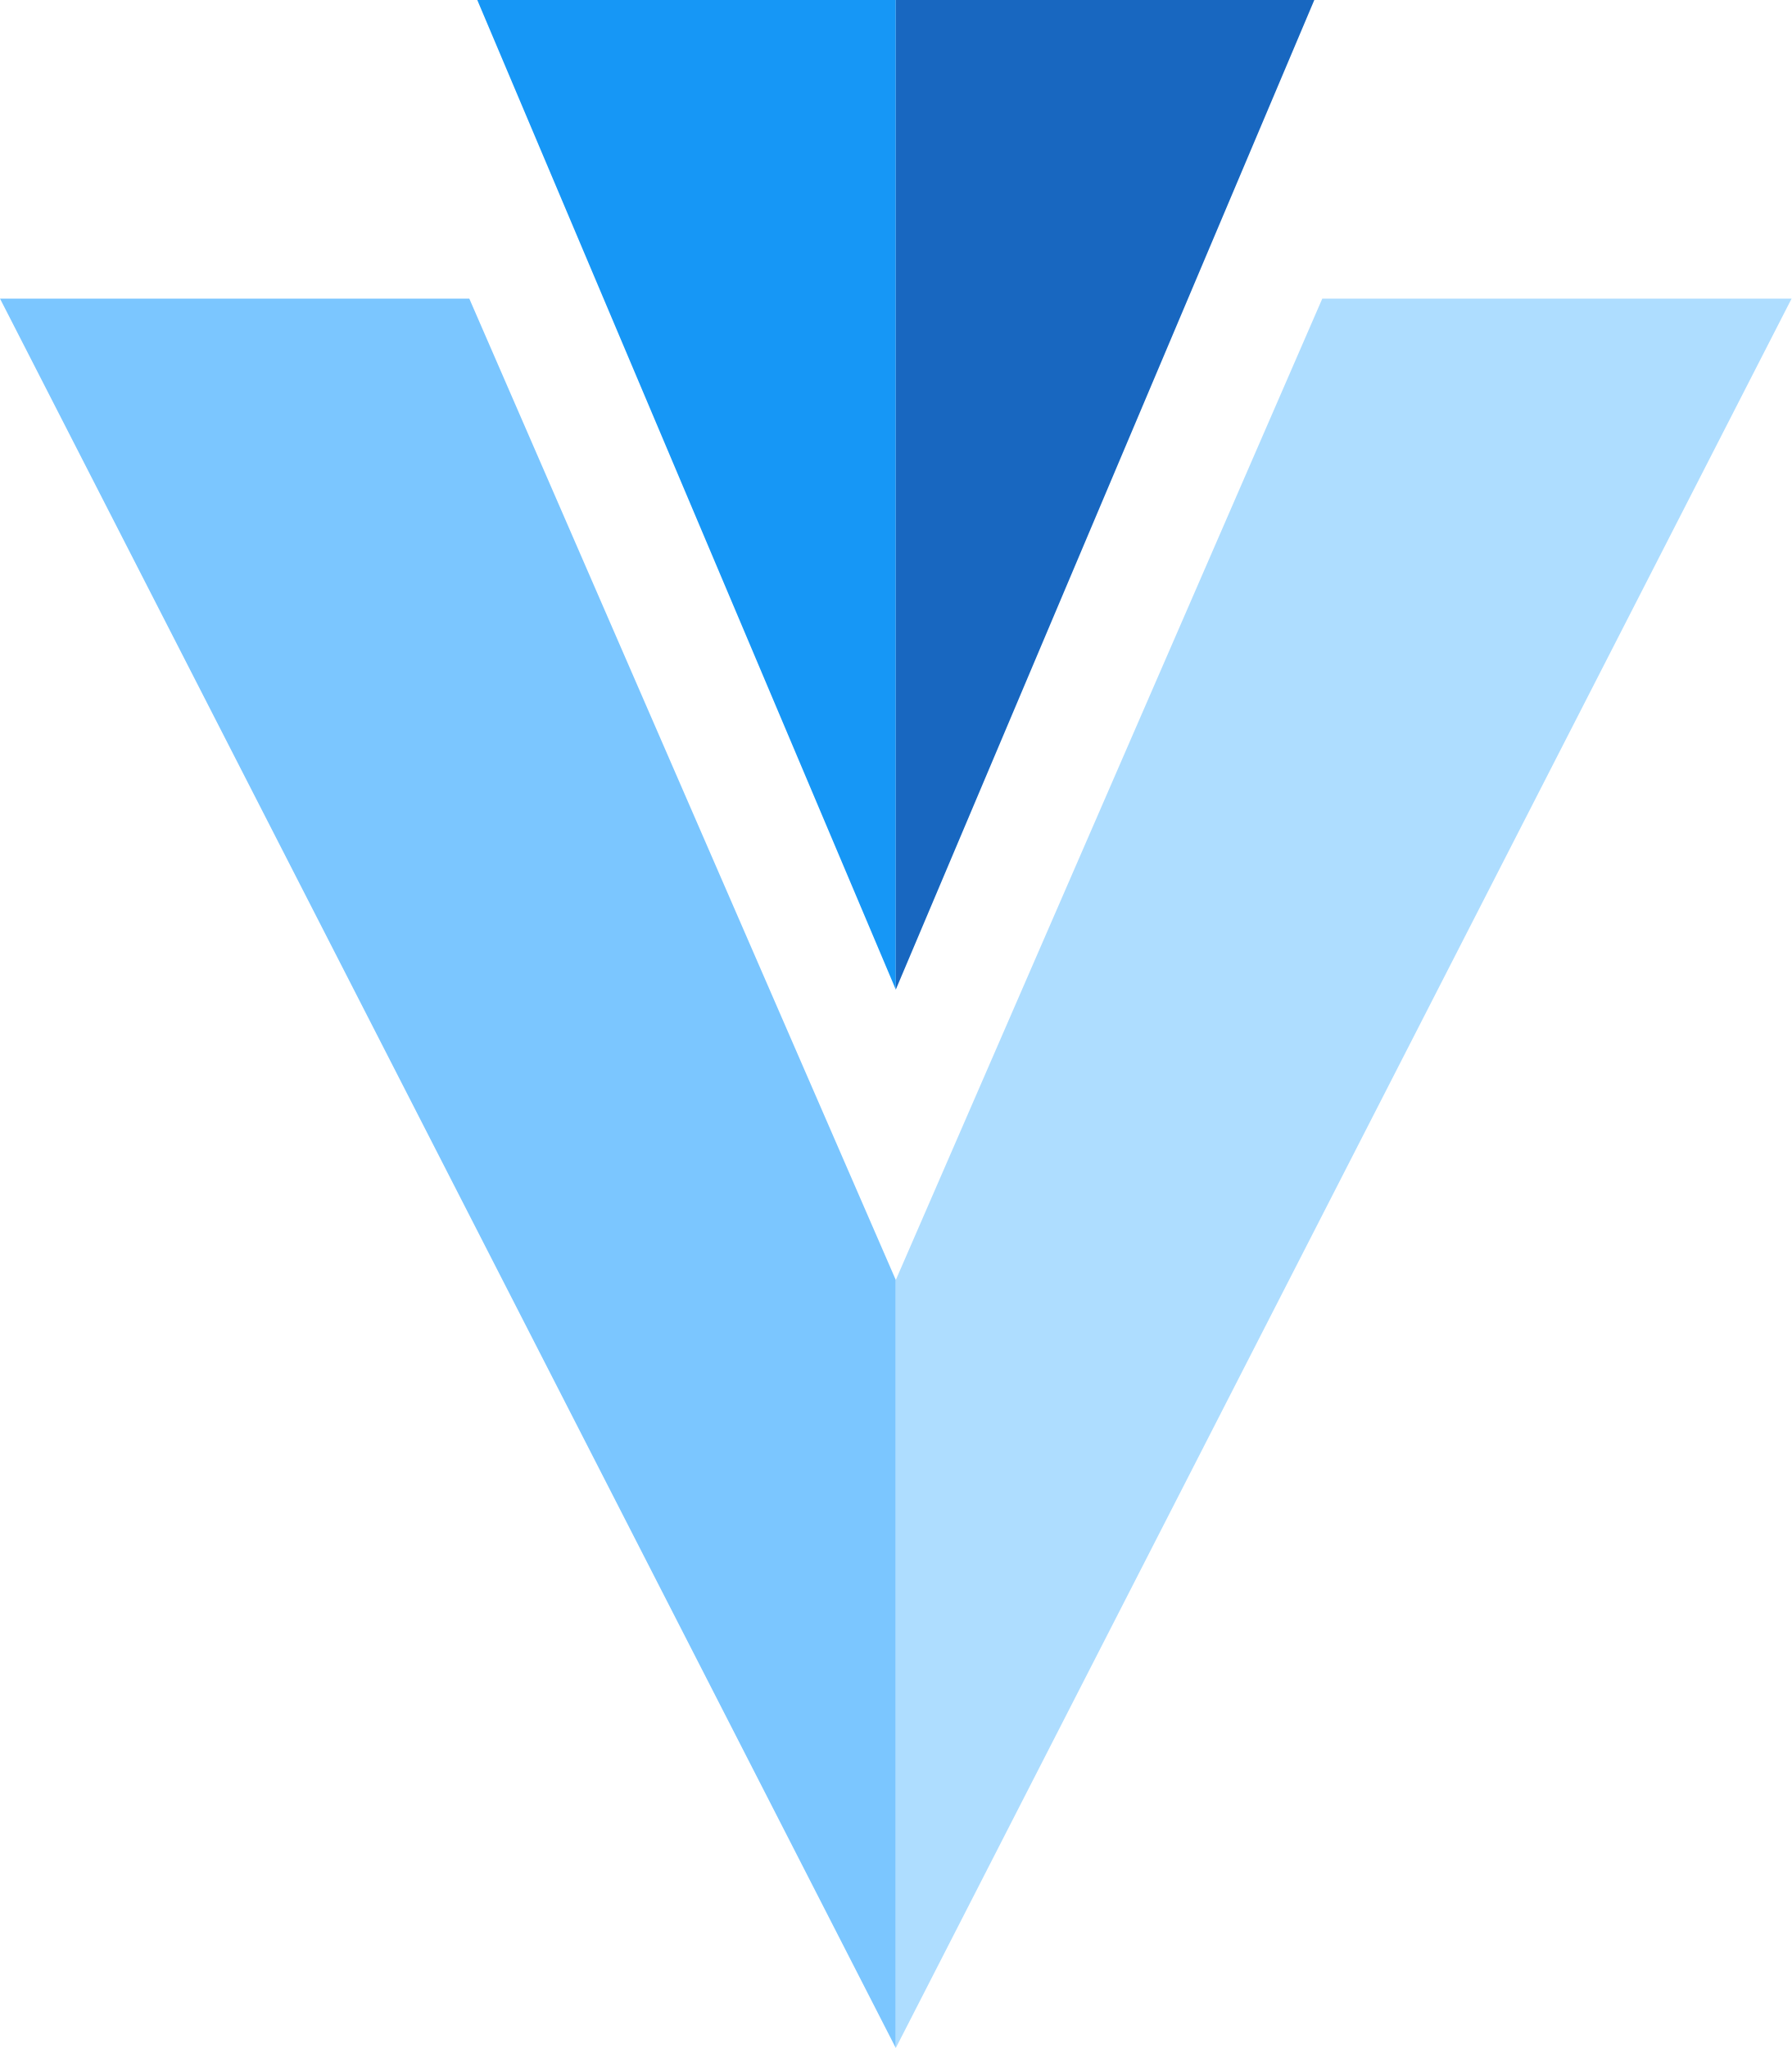
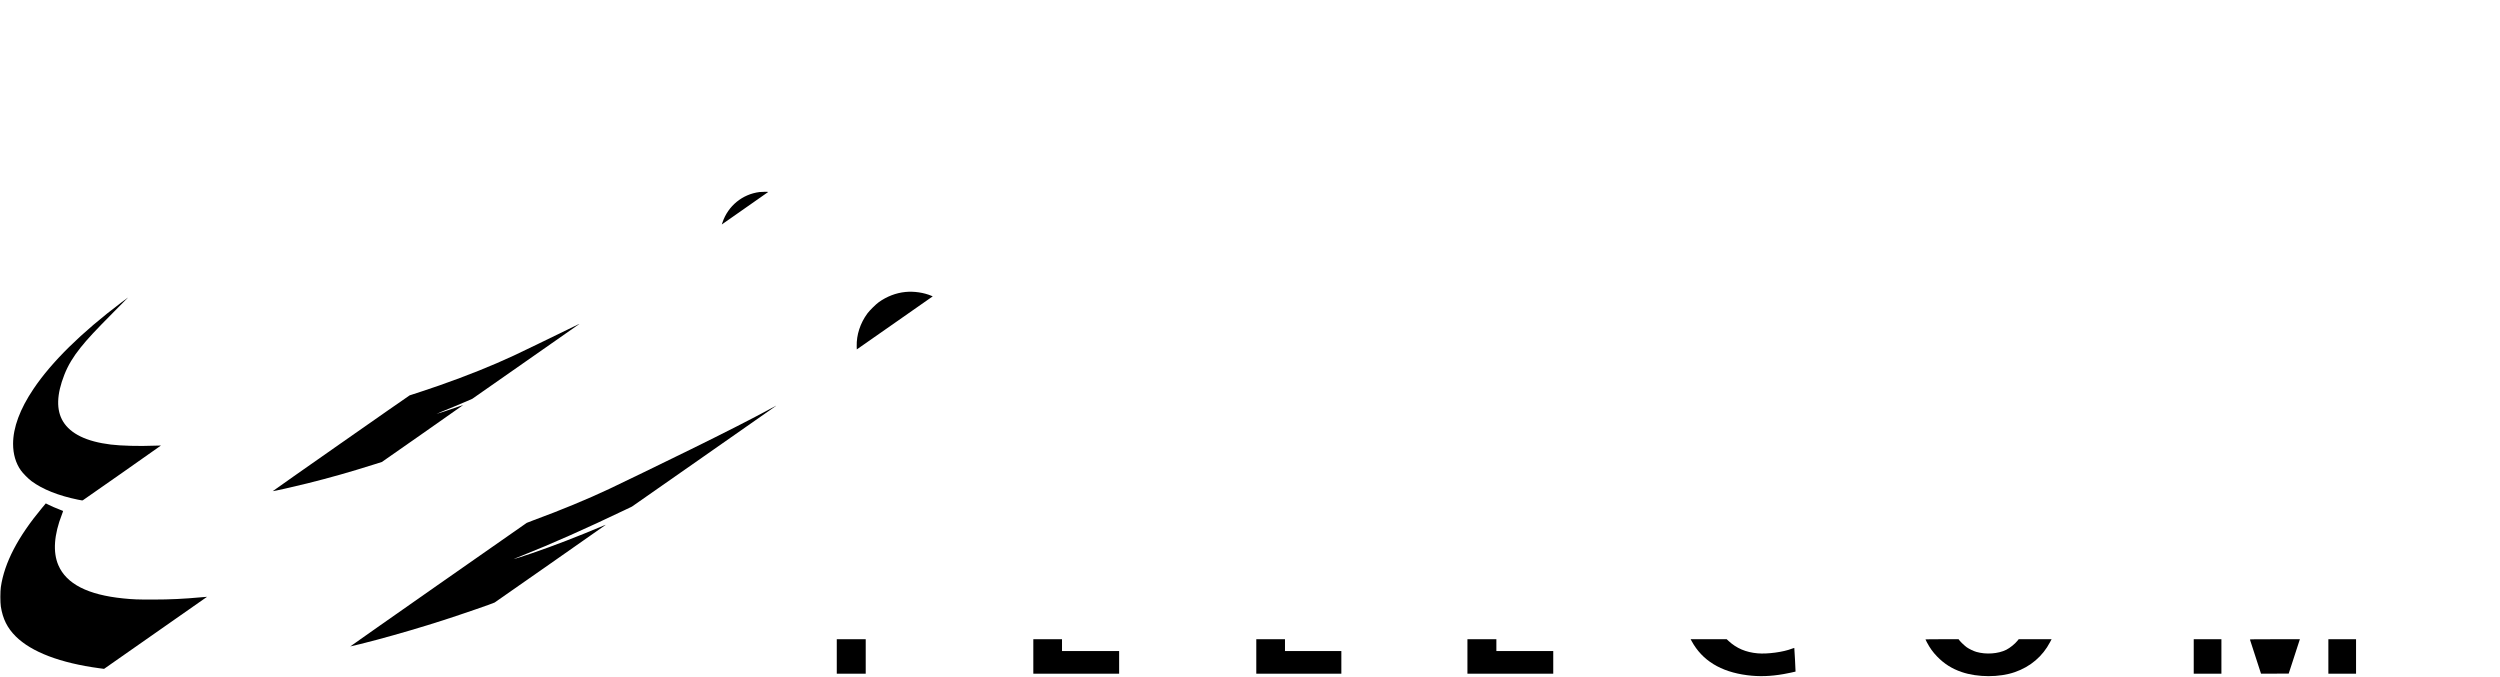
- <svg xmlns="http://www.w3.org/2000/svg" id="Layer_1" data-name="Layer 1" viewBox="0 0 87.5 100">
-   <defs>
-     <style>.cls-1{fill:#1697f6;}.cls-2{fill:#7bc6ff;}.cls-3{fill:#1867c0;}.cls-4{fill:#aeddff;}</style>
-   </defs>
-   <polyline class="cls-1" points="43.75 0 23.31 0 43.75 48.32" />
-   <polygon class="cls-2" points="43.75 62.5 43.75 100 0 14.58 22.92 14.58 43.75 62.5" />
-   <polyline class="cls-3" points="43.75 0 64.19 0 43.75 48.32" />
-   <polygon class="cls-4" points="64.58 14.58 87.5 14.58 43.75 100 43.75 62.5 64.58 14.58" />
+ <svg xmlns="http://www.w3.org/2000/svg" version="1.0" width="9934pt" height="2688pt" viewBox="0 0 9934 2688" preserveAspectRatio="xMidYMid meet">
+   <g transform="translate(0,2688) scale(0.1,-0.1)" fill="#000000" stroke="none">
+     <path d="M30180 19249 c-685 -88 -1249 -552 -1471 -1207 l-28 -83 47 34 c26 19 439 308 917 642 479 334 874 611 880 616 11 11 -254 10 -345 -2z" />
+     <path d="M35975 15278 c-372 -37 -738 -178 -1055 -405 -118 -85 -364 -328 -453 -448 -285 -387 -436 -851 -425 -1305 l3 -125 1509 1054 1509 1055 -44 19 c-303 131 -701 190 -1044 155z" />
+     <path d="M4827 14865 c-1599 -1209 -2772 -2363 -3497 -3440 -539 -801 -810 -1534 -810 -2184 0 -404 106 -766 308 -1051 83 -118 296 -333 422 -427 439 -326 1071 -579 1849 -738 166 -34 175 -35 200 -19 114 75 3101 2167 3097 2171 -2 3 -132 -1 -288 -7 -564 -24 -1297 -5 -1704 45 -964 118 -1600 426 -1899 918 -275 453 -257 1071 52 1857 147 373 347 707 646 1080 285 355 554 644 1331 1428 307 309 557 562 555 562 -2 0 -120 -88 -262 -195z" />
+     <path d="M22825 13916 c-936 -458 -2103 -1022 -2402 -1162 -867 -404 -1846 -797 -2968 -1191 -271 -95 -1163 -393 -1177 -393 -15 0 -5451 -3804 -5441 -3807 22 -8 838 176 1388 313 891 222 1665 442 2629 746 l320 101 1618 1130 c890 622 1616 1132 1615 1134 -2 1 -102 -32 -223 -76 -300 -107 -834 -284 -840 -278 -3 2 93 44 213 92 273 109 746 306 1007 420 l200 86 2120 1481 c1167 815 2125 1485 2131 1490 16 15 3 9 -190 -86z" />
+     <path d="M30615 10639 c-713 -389 -1835 -961 -3200 -1631 -1082 -532 -2736 -1334 -3205 -1555 -872 -411 -1939 -852 -3010 -1245 -135 -49 -256 -97 -270 -105 -112 -71 -7021 -4908 -7013 -4910 11 -4 671 161 1048 262 867 232 1826 514 2665 785 735 238 1960 660 2024 698 41 25 4398 3070 4411 3084 6 5 -8 2 -30 -7 -1149 -482 -2004 -812 -2890 -1116 -339 -116 -726 -240 -737 -237 -5 2 145 65 334 140 1188 472 2543 1074 4116 1827 l253 121 2857 1996 c1571 1098 2861 2001 2867 2005 17 17 -1 7 -220 -112z" />
+     <path d="M1672 6700 c-963 -1156 -1496 -2180 -1638 -3145 -26 -173 -26 -614 -1 -775 77 -492 256 -852 591 -1186 626 -622 1771 -1059 3331 -1268 l180 -24 60 42 c435 302 4034 2820 4032 2821 -1 1 -91 -6 -201 -16 -745 -68 -1259 -92 -1951 -93 -608 -1 -789 6 -1175 45 -1411 142 -2261 576 -2581 1320 -223 516 -174 1213 143 2022 28 71 47 131 44 134 -3 3 -68 30 -143 58 -161 61 -320 130 -450 196 l-93 46 -148 -177z" />
+     <path d="M33250 795 l0 -685 575 0 575 0 0 685 0 685 -575 0 -575 0 0 -685z" />
+     <path d="M41060 795 l0 -685 1705 0 1705 0 0 450 0 450 -1135 0 -1135 0 0 235 0 235 -570 0 -570 0 0 -685z" />
+     <path d="M49920 795 l0 -685 1690 0 1690 0 0 450 0 450 -1120 0 -1120 0 0 235 0 235 -570 0 -570 0 0 -685z" />
+     <path d="M58310 795 l0 -685 1705 0 1705 0 0 450 0 450 -1130 0 -1130 0 0 235 0 235 -575 0 -575 0 0 -685z" />
+     <path d="M67221 1403 c418 -767 1151 -1217 2204 -1353 472 -61 923 -47 1455 46 147 26 461 92 468 98 4 5 -45 936 -50 941 -2 3 -44 -11 -94 -31 -340 -134 -970 -220 -1364 -185 -465 41 -837 199 -1152 490 l-76 71 -717 0 -716 0 42 -77z" />
+     <path d="M76510 1473 c0 -3 27 -58 60 -121 115 -218 236 -387 400 -556 284 -293 589 -487 979 -620 635 -217 1499 -218 2116 -2 618 215 1101 627 1395 1189 l62 117 -654 0 -653 0 -45 -56 c-102 -129 -300 -289 -449 -364 -321 -160 -804 -195 -1191 -83 -108 31 -284 116 -377 181 -85 61 -237 204 -289 272 l-38 50 -658 0 c-362 0 -658 -3 -658 -7z" />
+     <path d="M87170 795 l0 -685 550 0 550 0 0 685 0 685 -550 0 -550 0 0 -685z" />
+     <path d="M89403 1468 c2 -7 102 -316 223 -686 l218 -672 550 2 550 3 158 485 c87 267 187 574 222 683 l64 197 -995 0 c-792 0 -994 -3 -990 -12z" />
+     <path d="M92520 795 l0 -685 550 0 550 0 0 685 0 685 -550 0 -550 0 0 -685z" />
+   </g>
</svg>
